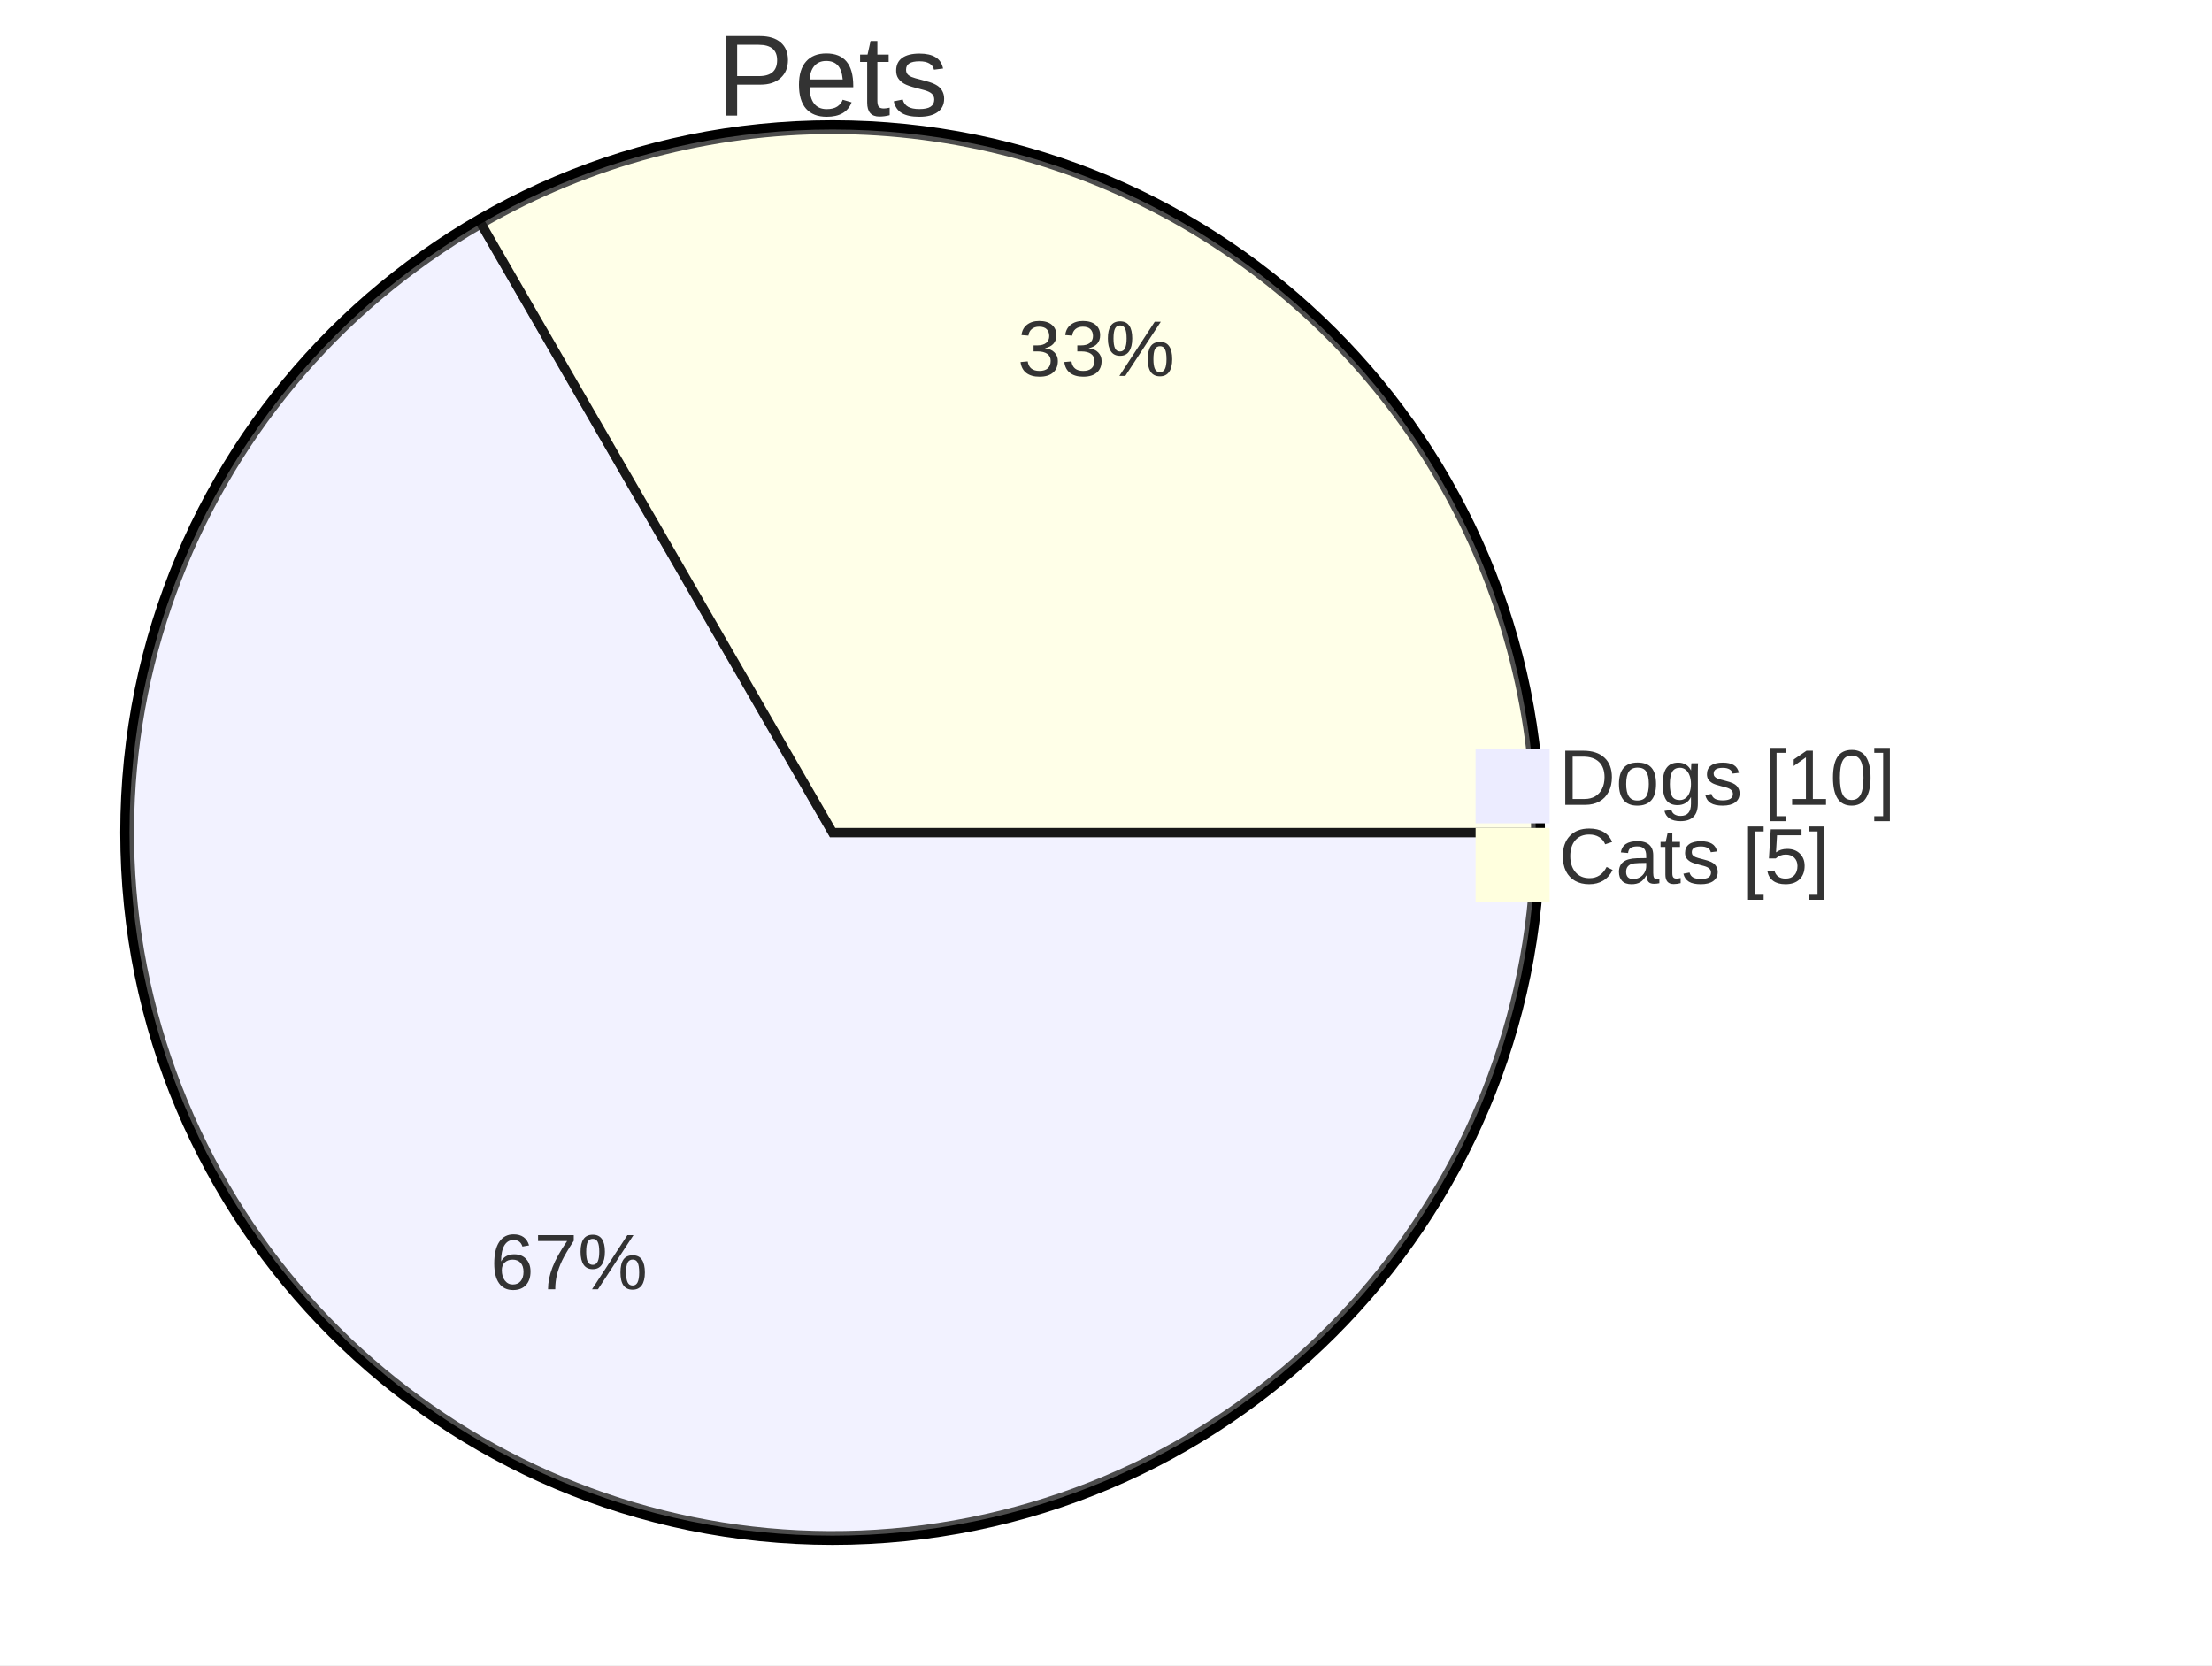
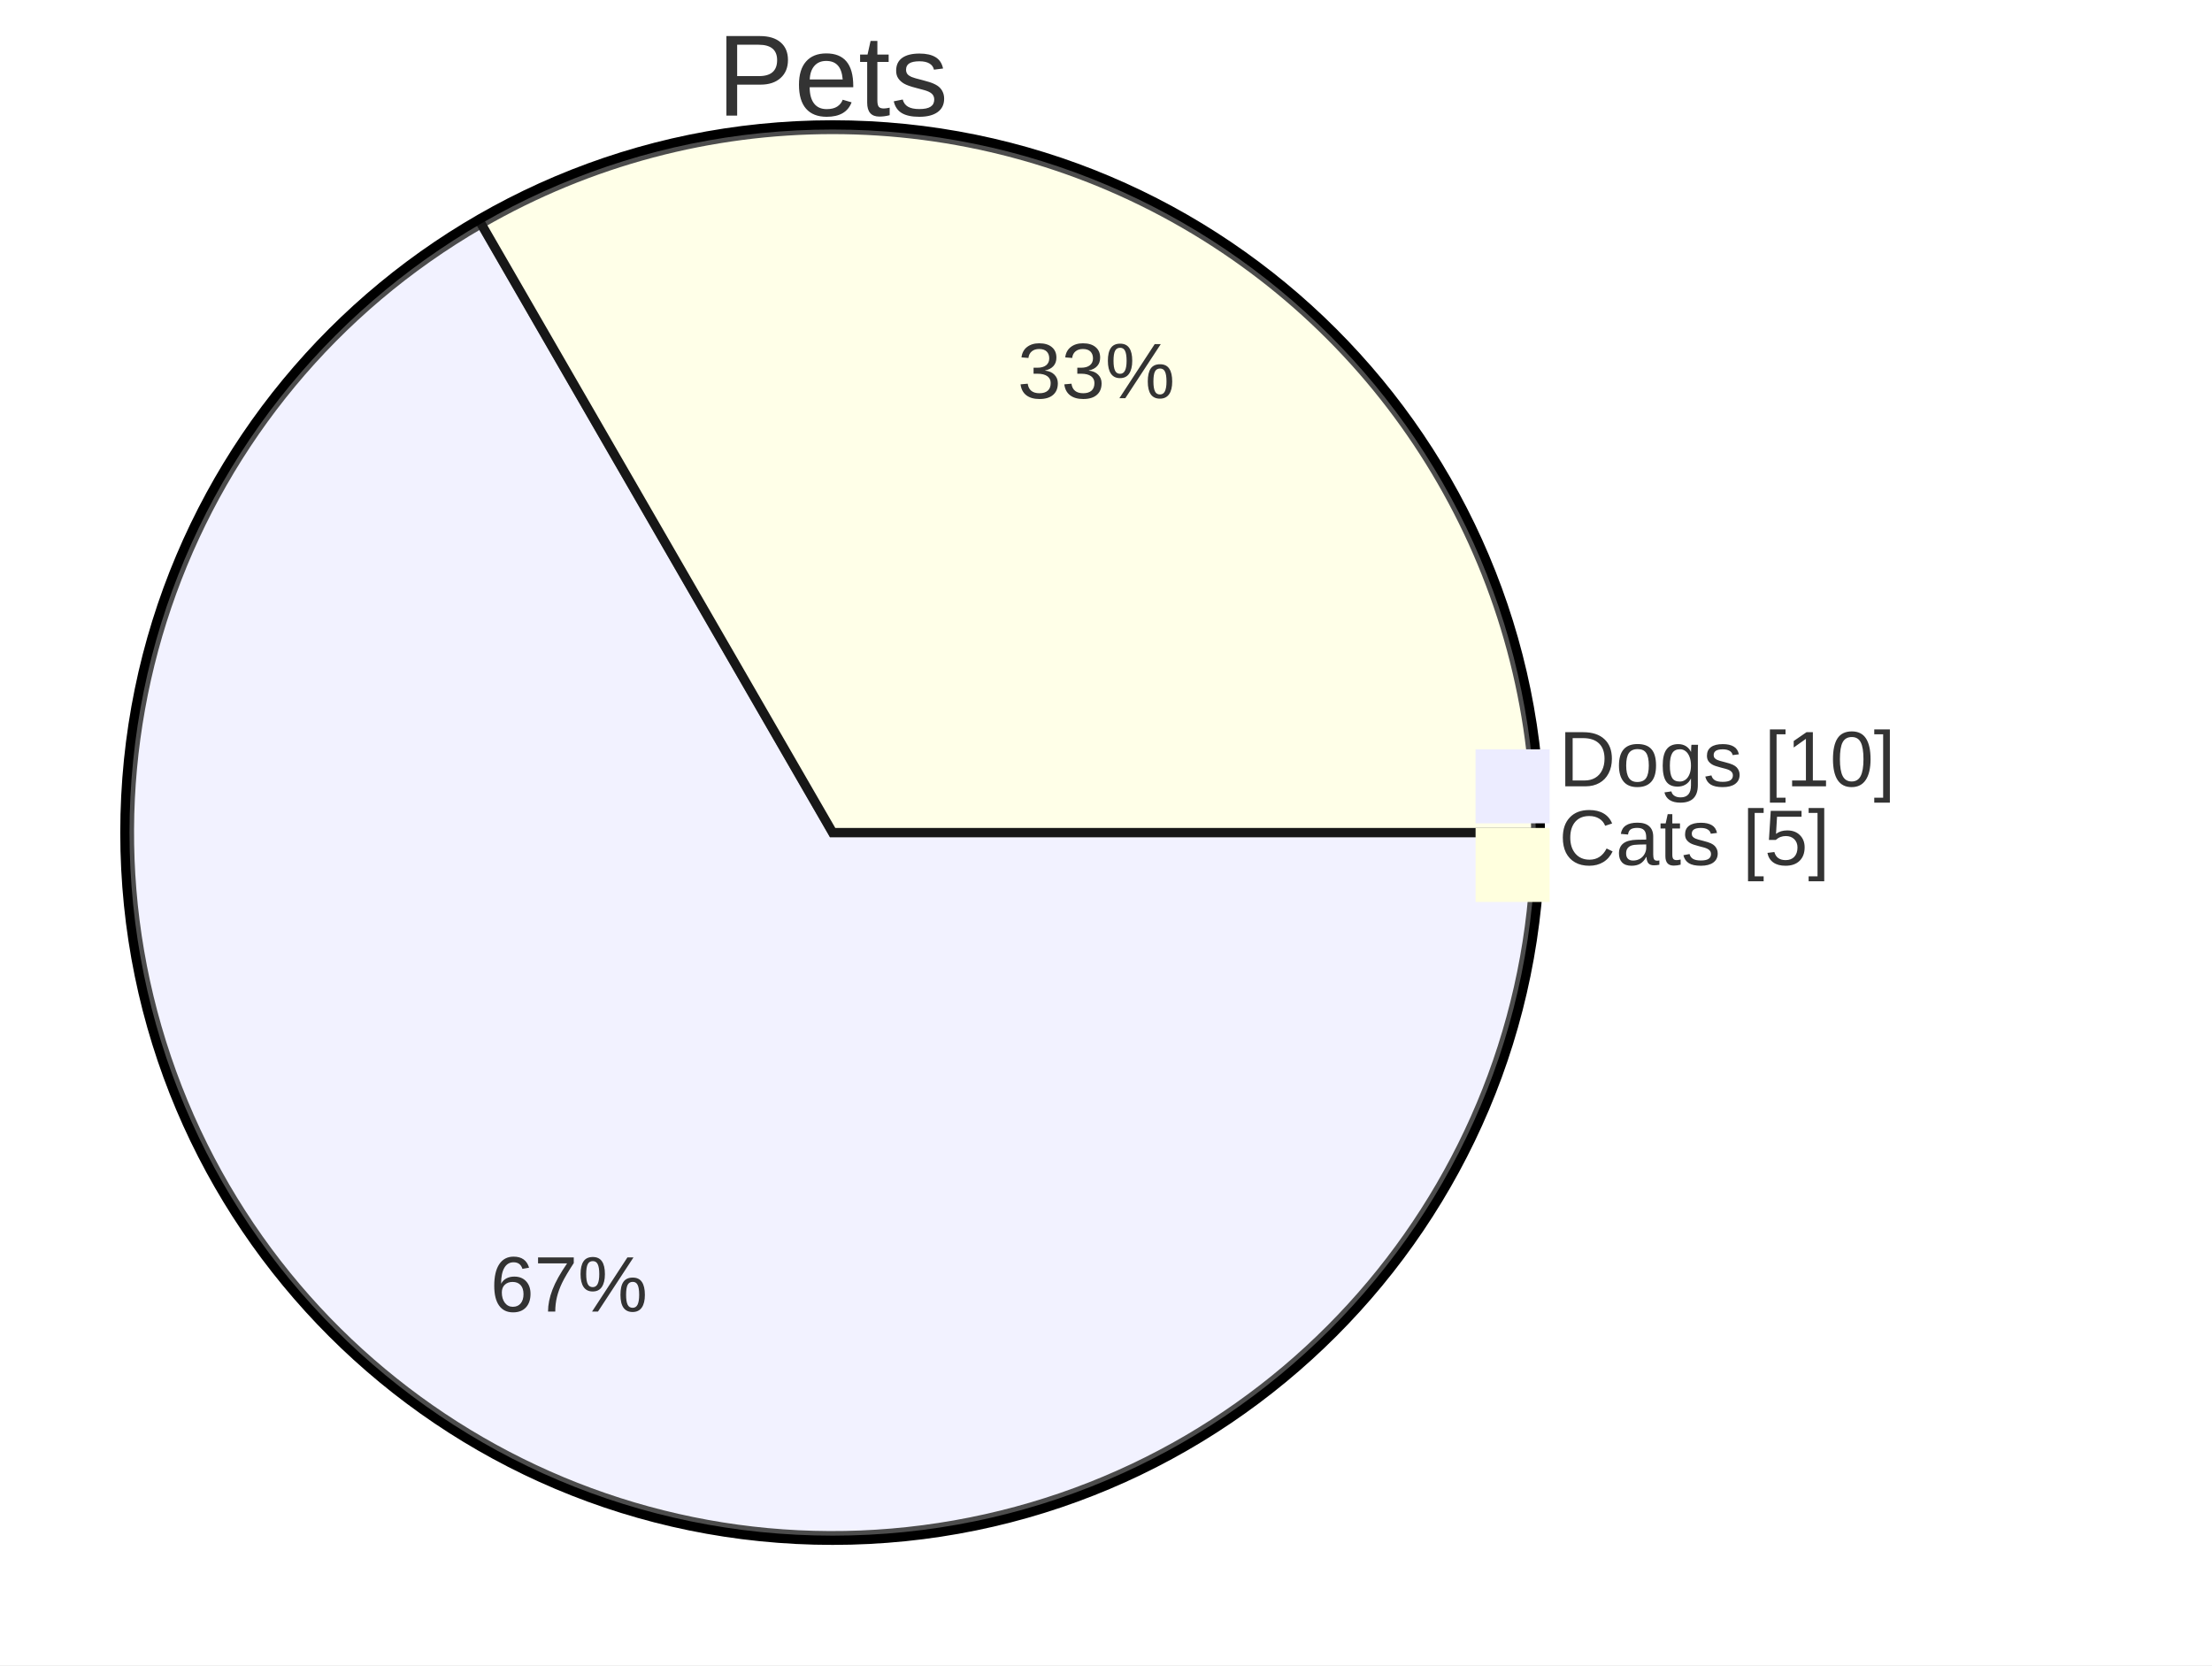
<svg xmlns="http://www.w3.org/2000/svg" width="100%" viewBox="0 0 478.202 360" style="max-width: 478.202px;">
  <rect x="0" y="0" width="478.202" height="360" fill="#FFFFFF" />
  <defs>
    <marker id="arrow-0" viewBox="0 0 10 10" refX="5" refY="5" markerUnits="userSpaceOnUse" markerWidth="8" markerHeight="8" orient="auto">
      <path d="M 0 0 L 10 5 L 0 10 z" fill="#333333" stroke="#333333" stroke-width="1" stroke-dasharray="1,0" />
    </marker>
    <marker id="arrow-start-0" viewBox="0 0 10 10" refX="4.5" refY="5" markerUnits="userSpaceOnUse" markerWidth="8" markerHeight="8" orient="auto">
      <path d="M 0 5 L 10 10 L 10 0 z" fill="#333333" stroke="#333333" stroke-width="1" stroke-dasharray="1,0" />
    </marker>
  </defs>
  <path d="M 180.00 180.00 L 332.00 180.00 A 152.00 152.00 0 1 1 104.00 48.36 Z" fill="#ECECFF" stroke="#000000" stroke-width="2.000" opacity="0.700" />
  <path d="M 180.00 180.00 L 104.00 48.36 A 152.00 152.00 0 0 1 332.00 180.00 Z" fill="#FFFFDE" stroke="#000000" stroke-width="2.000" opacity="0.700" />
  <circle cx="180.00" cy="180.00" r="153.00" fill="none" stroke="#000000" stroke-width="2.000" />
-   <text x="123.00" y="278.73" text-anchor="middle" font-family="'trebuchet ms', verdana, arial, sans-serif" font-size="17" fill="#333">67%</text>
-   <text x="237.00" y="81.27" text-anchor="middle" font-family="'trebuchet ms', verdana, arial, sans-serif" font-size="17" fill="#333">33%</text>
+   <text x="123.00" y="278.73" text-anchor="middle" dominant-baseline="middle" font-family="'trebuchet ms', verdana, arial, sans-serif" font-size="17" fill="#333">67%</text>
+   <text x="237.00" y="81.27" text-anchor="middle" dominant-baseline="middle" font-family="'trebuchet ms', verdana, arial, sans-serif" font-size="17" fill="#333">33%</text>
  <rect x="320.00" y="163.00" width="14.00" height="14.00" fill="#ECECFF" stroke="#ECECFF" stroke-width="2.000" />
-   <text x="337.00" y="174.00" text-anchor="start" font-family="'trebuchet ms', verdana, arial, sans-serif" font-size="17" fill="#333">
+   <text x="337.00" y="170.00" text-anchor="start" font-family="'trebuchet ms', verdana, arial, sans-serif" font-size="17" fill="#333">
    <tspan x="337.00" dy="0.00">Dogs [10]</tspan>
  </text>
  <rect x="320.00" y="180.00" width="14.00" height="14.00" fill="#FFFFDE" stroke="#FFFFDE" stroke-width="2.000" />
-   <text x="337.00" y="191.00" text-anchor="start" font-family="'trebuchet ms', verdana, arial, sans-serif" font-size="17" fill="#333">
+   <text x="337.00" y="187.00" text-anchor="start" font-family="'trebuchet ms', verdana, arial, sans-serif" font-size="17" fill="#333">
    <tspan x="337.00" dy="0.00">Cats [5]</tspan>
  </text>
  <text x="180.00" y="25.00" text-anchor="middle" font-family="'trebuchet ms', verdana, arial, sans-serif" font-size="25" fill="#333">
    <tspan x="180.00" dy="0.00">Pets</tspan>
  </text>
</svg>
